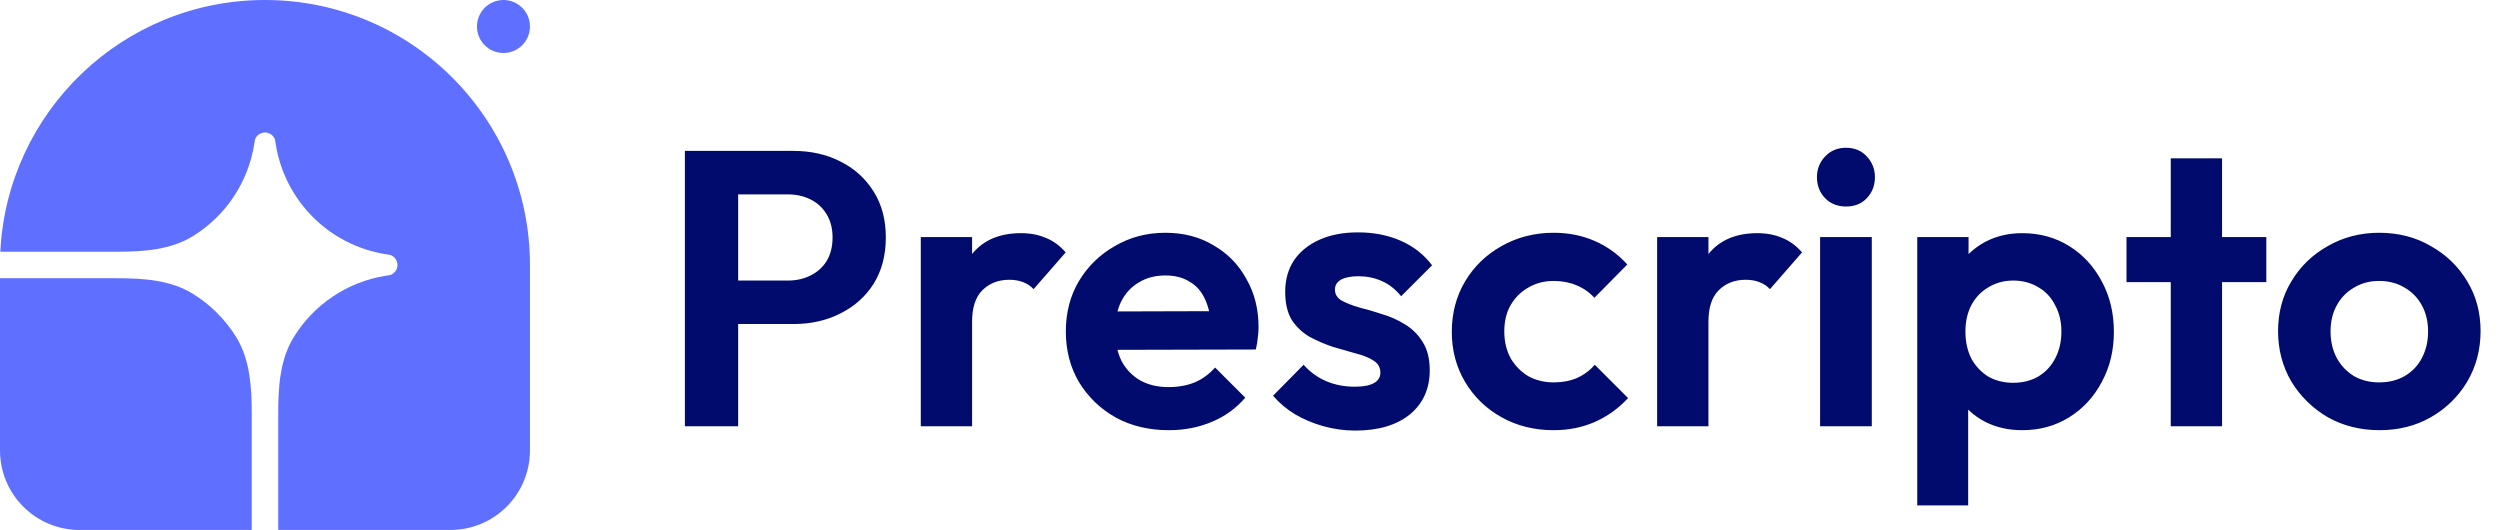
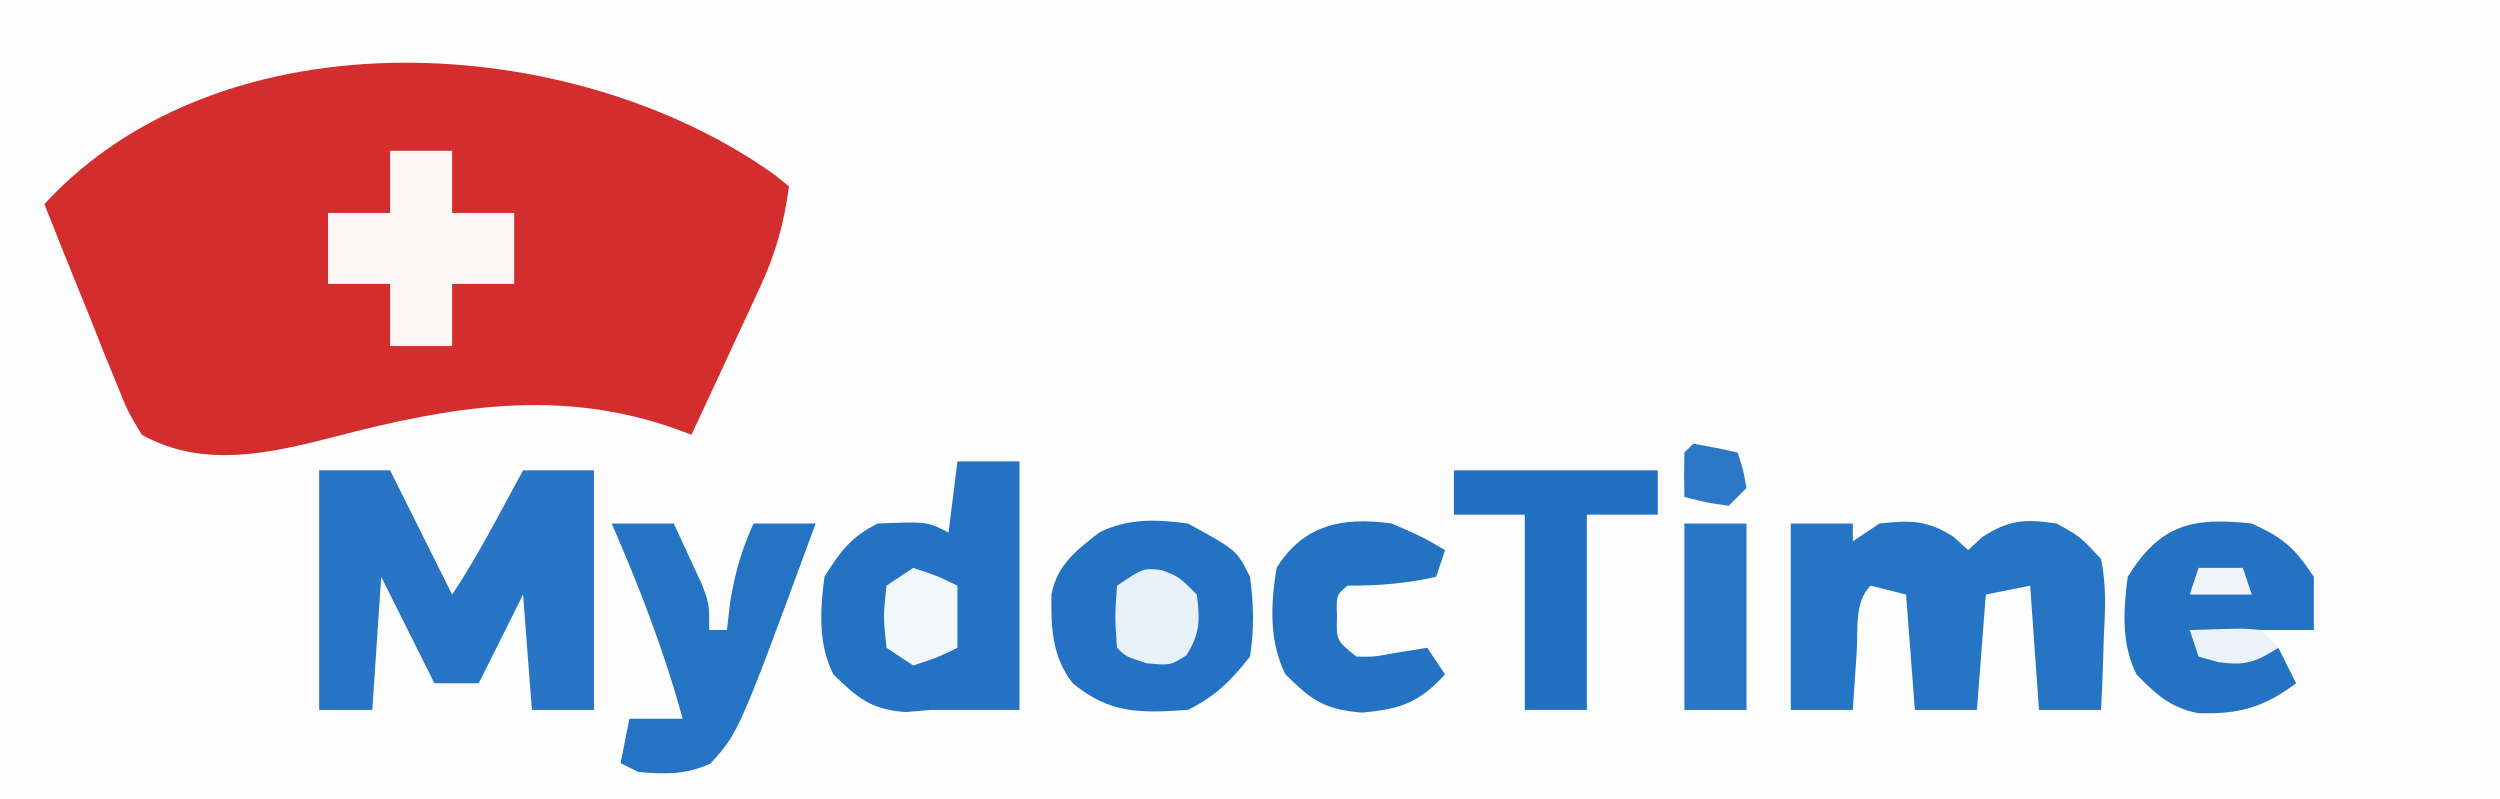
- <svg xmlns="http://www.w3.org/2000/svg" width="217" height="46" viewBox="0 0 217 46" fill="none">
-   <path d="M23 0C35.703 0 46 10.297 46 23V39.1C46 40.93 45.273 42.685 43.979 43.979C42.685 45.273 40.93 46 39.1 46H24.15V35.91C24.15 33.608 24.29 31.223 25.497 29.263C26.362 27.859 27.518 26.657 28.888 25.738C30.258 24.82 31.81 24.208 33.437 23.942L33.878 23.871C34.059 23.808 34.217 23.691 34.328 23.535C34.44 23.379 34.5 23.192 34.5 23C34.5 22.808 34.44 22.621 34.328 22.465C34.217 22.309 34.059 22.192 33.878 22.129L33.437 22.058C31.059 21.67 28.863 20.544 27.159 18.84C25.456 17.137 24.33 14.941 23.942 12.563L23.87 12.122C23.808 11.941 23.691 11.783 23.535 11.671C23.379 11.56 23.192 11.5 23 11.5C22.808 11.5 22.621 11.56 22.465 11.671C22.309 11.783 22.191 11.941 22.129 12.122L22.058 12.563C21.792 14.19 21.18 15.742 20.261 17.111C19.343 18.481 18.141 19.638 16.737 20.502C14.777 21.71 12.392 21.85 10.09 21.85H0.027C0.629 9.682 10.683 0 23 0Z" fill="#5F6FFF" />
-   <path d="M0 24.15H10.09C12.392 24.15 14.777 24.29 16.737 25.498C18.269 26.442 19.558 27.731 20.502 29.263C21.71 31.223 21.85 33.608 21.85 35.91V46H6.9C5.07 46 3.315 45.273 2.021 43.979C0.727 42.685 0 40.93 0 39.1L0 24.15ZM46 2.3C46 2.91 45.758 3.495 45.326 3.926C44.895 4.358 44.31 4.6 43.7 4.6C43.09 4.6 42.505 4.358 42.074 3.926C41.642 3.495 41.4 2.91 41.4 2.3C41.4 1.69 41.642 1.105 42.074 0.674C42.505 0.242 43.09 0 43.7 0C44.31 0 44.895 0.242 45.326 0.674C45.758 1.105 46 1.69 46 2.3Z" fill="#5F6FFF" />
-   <path d="M62.848 28.126V24.352H68.39C69.115 24.352 69.773 24.205 70.362 23.91C70.951 23.615 71.416 23.196 71.756 22.652C72.096 22.085 72.266 21.405 72.266 20.612C72.266 19.841 72.096 19.173 71.756 18.606C71.416 18.039 70.951 17.609 70.362 17.314C69.773 17.019 69.115 16.872 68.39 16.872H62.848V13.098H68.866C70.385 13.098 71.745 13.404 72.946 14.016C74.17 14.628 75.133 15.501 75.836 16.634C76.539 17.745 76.89 19.071 76.89 20.612C76.89 22.153 76.539 23.491 75.836 24.624C75.133 25.735 74.17 26.596 72.946 27.208C71.745 27.82 70.385 28.126 68.866 28.126H62.848ZM59.448 37V13.098H64.072V37H59.448ZM79.923 37V20.578H84.377V37H79.923ZM84.377 27.922L82.643 26.766C82.847 24.749 83.436 23.162 84.411 22.006C85.386 20.827 86.791 20.238 88.627 20.238C89.421 20.238 90.135 20.374 90.769 20.646C91.404 20.895 91.982 21.315 92.503 21.904L89.715 25.1C89.466 24.828 89.16 24.624 88.797 24.488C88.457 24.352 88.061 24.284 87.607 24.284C86.655 24.284 85.873 24.59 85.261 25.202C84.672 25.791 84.377 26.698 84.377 27.922ZM101.457 37.34C99.734 37.34 98.204 36.977 96.867 36.252C95.529 35.504 94.464 34.484 93.671 33.192C92.9 31.9 92.515 30.427 92.515 28.772C92.515 27.14 92.889 25.689 93.637 24.42C94.407 23.128 95.45 22.108 96.765 21.36C98.079 20.589 99.541 20.204 101.151 20.204C102.738 20.204 104.132 20.567 105.333 21.292C106.557 21.995 107.509 22.969 108.189 24.216C108.892 25.44 109.243 26.834 109.243 28.398C109.243 28.693 109.22 28.999 109.175 29.316C109.152 29.611 109.096 29.951 109.005 30.336L95.201 30.37V27.038L106.931 27.004L105.129 28.398C105.084 27.423 104.902 26.607 104.585 25.95C104.29 25.293 103.848 24.794 103.259 24.454C102.692 24.091 101.99 23.91 101.151 23.91C100.267 23.91 99.496 24.114 98.839 24.522C98.181 24.907 97.671 25.463 97.309 26.188C96.969 26.891 96.799 27.729 96.799 28.704C96.799 29.701 96.98 30.574 97.343 31.322C97.728 32.047 98.272 32.614 98.975 33.022C99.677 33.407 100.494 33.6 101.423 33.6C102.262 33.6 103.021 33.464 103.701 33.192C104.381 32.897 104.97 32.467 105.469 31.9L108.087 34.518C107.294 35.447 106.319 36.15 105.163 36.626C104.03 37.102 102.794 37.34 101.457 37.34ZM117.641 37.374C116.712 37.374 115.794 37.249 114.887 37C114.003 36.751 113.187 36.411 112.439 35.98C111.691 35.527 111.045 34.983 110.501 34.348L113.153 31.662C113.72 32.297 114.377 32.773 115.125 33.09C115.873 33.407 116.701 33.566 117.607 33.566C118.333 33.566 118.877 33.464 119.239 33.26C119.625 33.056 119.817 32.75 119.817 32.342C119.817 31.889 119.613 31.537 119.205 31.288C118.82 31.039 118.31 30.835 117.675 30.676C117.041 30.495 116.372 30.302 115.669 30.098C114.989 29.871 114.332 29.588 113.697 29.248C113.063 28.885 112.541 28.398 112.133 27.786C111.748 27.151 111.555 26.335 111.555 25.338C111.555 24.295 111.805 23.389 112.303 22.618C112.825 21.847 113.561 21.247 114.513 20.816C115.465 20.385 116.587 20.17 117.879 20.17C119.239 20.17 120.463 20.408 121.551 20.884C122.662 21.36 123.58 22.074 124.305 23.026L121.619 25.712C121.121 25.1 120.554 24.658 119.919 24.386C119.307 24.114 118.639 23.978 117.913 23.978C117.256 23.978 116.746 24.08 116.383 24.284C116.043 24.488 115.873 24.771 115.873 25.134C115.873 25.542 116.066 25.859 116.451 26.086C116.859 26.313 117.381 26.517 118.015 26.698C118.65 26.857 119.307 27.049 119.987 27.276C120.69 27.48 121.347 27.775 121.959 28.16C122.594 28.545 123.104 29.055 123.489 29.69C123.897 30.325 124.101 31.141 124.101 32.138C124.101 33.747 123.523 35.028 122.367 35.98C121.211 36.909 119.636 37.374 117.641 37.374ZM134.857 37.34C133.179 37.34 131.672 36.966 130.335 36.218C128.997 35.47 127.943 34.45 127.173 33.158C126.402 31.866 126.017 30.415 126.017 28.806C126.017 27.174 126.402 25.712 127.173 24.42C127.943 23.128 128.997 22.108 130.335 21.36C131.695 20.589 133.202 20.204 134.857 20.204C136.149 20.204 137.339 20.442 138.427 20.918C139.515 21.394 140.455 22.074 141.249 22.958L138.393 25.848C137.962 25.372 137.441 25.009 136.829 24.76C136.239 24.511 135.582 24.386 134.857 24.386C134.041 24.386 133.304 24.579 132.647 24.964C132.012 25.327 131.502 25.837 131.117 26.494C130.754 27.129 130.573 27.888 130.573 28.772C130.573 29.633 130.754 30.404 131.117 31.084C131.502 31.741 132.012 32.263 132.647 32.648C133.304 33.011 134.041 33.192 134.857 33.192C135.605 33.192 136.273 33.067 136.863 32.818C137.475 32.546 137.996 32.161 138.427 31.662L141.317 34.552C140.478 35.459 139.515 36.15 138.427 36.626C137.339 37.102 136.149 37.34 134.857 37.34ZM143.839 37V20.578H148.293V37H143.839ZM148.293 27.922L146.559 26.766C146.763 24.749 147.353 23.162 148.327 22.006C149.302 20.827 150.707 20.238 152.543 20.238C153.337 20.238 154.051 20.374 154.685 20.646C155.32 20.895 155.898 21.315 156.419 21.904L153.631 25.1C153.382 24.828 153.076 24.624 152.713 24.488C152.373 24.352 151.977 24.284 151.523 24.284C150.571 24.284 149.789 24.59 149.177 25.202C148.588 25.791 148.293 26.698 148.293 27.922ZM157.984 37V20.578H162.472V37H157.984ZM160.228 17.926C159.502 17.926 158.902 17.688 158.426 17.212C157.95 16.713 157.712 16.101 157.712 15.376C157.712 14.673 157.95 14.073 158.426 13.574C158.902 13.075 159.502 12.826 160.228 12.826C160.976 12.826 161.576 13.075 162.03 13.574C162.506 14.073 162.744 14.673 162.744 15.376C162.744 16.101 162.506 16.713 162.03 17.212C161.576 17.688 160.976 17.926 160.228 17.926ZM175.529 37.34C174.351 37.34 173.285 37.102 172.333 36.626C171.381 36.127 170.622 35.459 170.055 34.62C169.489 33.781 169.183 32.818 169.137 31.73V25.916C169.183 24.828 169.489 23.865 170.055 23.026C170.645 22.165 171.404 21.485 172.333 20.986C173.285 20.487 174.351 20.238 175.529 20.238C177.048 20.238 178.408 20.612 179.609 21.36C180.811 22.108 181.751 23.128 182.431 24.42C183.134 25.712 183.485 27.174 183.485 28.806C183.485 30.415 183.134 31.866 182.431 33.158C181.751 34.45 180.811 35.47 179.609 36.218C178.408 36.966 177.048 37.34 175.529 37.34ZM174.747 33.226C175.563 33.226 176.289 33.045 176.923 32.682C177.558 32.297 178.045 31.775 178.385 31.118C178.748 30.438 178.929 29.656 178.929 28.772C178.929 27.911 178.748 27.151 178.385 26.494C178.045 25.814 177.558 25.293 176.923 24.93C176.289 24.545 175.563 24.352 174.747 24.352C173.954 24.352 173.24 24.545 172.605 24.93C171.971 25.293 171.472 25.814 171.109 26.494C170.769 27.151 170.599 27.911 170.599 28.772C170.599 29.656 170.769 30.438 171.109 31.118C171.472 31.775 171.959 32.297 172.571 32.682C173.206 33.045 173.931 33.226 174.747 33.226ZM166.417 43.868V20.578H170.871V24.896L170.123 28.874L170.837 32.852V43.868H166.417ZM188.421 37V13.744H192.875V37H188.421ZM184.579 24.488V20.578H196.717V24.488H184.579ZM206.542 37.34C204.887 37.34 203.391 36.966 202.054 36.218C200.739 35.447 199.685 34.416 198.892 33.124C198.121 31.809 197.736 30.347 197.736 28.738C197.736 27.129 198.121 25.689 198.892 24.42C199.662 23.128 200.716 22.108 202.054 21.36C203.391 20.589 204.876 20.204 206.508 20.204C208.185 20.204 209.681 20.589 210.996 21.36C212.333 22.108 213.387 23.128 214.158 24.42C214.928 25.689 215.314 27.129 215.314 28.738C215.314 30.347 214.928 31.809 214.158 33.124C213.387 34.416 212.333 35.447 210.996 36.218C209.681 36.966 208.196 37.34 206.542 37.34ZM206.508 33.192C207.346 33.192 208.083 33.011 208.718 32.648C209.375 32.263 209.874 31.741 210.214 31.084C210.576 30.404 210.758 29.633 210.758 28.772C210.758 27.911 210.576 27.151 210.214 26.494C209.851 25.837 209.352 25.327 208.718 24.964C208.083 24.579 207.346 24.386 206.508 24.386C205.692 24.386 204.966 24.579 204.332 24.964C203.697 25.327 203.198 25.837 202.836 26.494C202.473 27.151 202.292 27.911 202.292 28.772C202.292 29.633 202.473 30.404 202.836 31.084C203.198 31.741 203.697 32.263 204.332 32.648C204.966 33.011 205.692 33.192 206.508 33.192Z" fill="#000B6D" />
+ <svg xmlns="http://www.w3.org/2000/svg" width="144px" height="46px" viewBox="0 0 144 46" version="1.1">
+   <g id="surface1">
+     <path style=" stroke:none;fill-rule:nonzero;fill:rgb(99.216%,99.216%,99.608%);fill-opacity:1;" d="M 0 0 C 47.52 0 95.039 0 144 0 C 144 15.18 144 30.359 144 46 C 96.48 46 48.961 46 0 46 C 0 30.82 0 15.641 0 0 Z M 0 0 " />
+     <path style=" stroke:none;fill-rule:nonzero;fill:rgb(83.137%,17.647%,17.647%);fill-opacity:1;" d="M 44.633 10.078 C 45.035 10.402 45.035 10.402 45.445 10.734 C 45.16 12.867 44.676 14.609 43.77 16.559 C 43.539 17.055 43.312 17.555 43.074 18.066 C 42.836 18.578 42.598 19.086 42.352 19.613 C 42.109 20.137 41.867 20.66 41.621 21.195 C 41.027 22.48 40.43 23.762 39.828 25.043 C 39.543 24.938 39.258 24.828 38.961 24.719 C 32.289 22.328 25.969 23.402 19.277 25.156 C 15.57 26.113 11.688 27.008 8.172 25.043 C 7.363 23.707 7.363 23.707 6.691 22.039 C 6.445 21.441 6.203 20.844 5.949 20.23 C 5.703 19.605 5.457 18.98 5.203 18.336 C 4.945 17.699 4.684 17.066 4.426 16.43 C 3.793 14.875 3.168 13.316 2.555 11.754 C 12.855 0.582 33.023 1.777 44.633 10.078 Z M 44.633 10.078 " />
+     <path style=" stroke:none;fill-rule:nonzero;fill:rgb(15.294%,45.882%,76.863%);fill-opacity:1;" d="M 18.383 27.09 C 19.73 27.09 21.078 27.09 22.469 27.09 C 23.648 29.449 24.828 31.812 26.043 34.246 C 27.008 32.797 27.832 31.332 28.66 29.805 C 28.934 29.297 29.211 28.789 29.492 28.266 C 29.703 27.875 29.91 27.488 30.129 27.09 C 31.477 27.09 32.824 27.09 34.211 27.09 C 34.211 31.645 34.211 36.195 34.211 40.891 C 33.031 40.891 31.855 40.891 30.637 40.891 C 30.387 37.602 30.387 37.602 30.129 34.246 C 29.285 35.93 28.441 37.617 27.574 39.355 C 26.73 39.355 25.891 39.355 25.02 39.355 C 24.012 37.332 23 35.309 21.957 33.223 C 21.789 35.754 21.621 38.281 21.445 40.891 C 20.438 40.891 19.426 40.891 18.383 40.891 C 18.383 36.336 18.383 31.781 18.383 27.09 Z M 18.383 27.09 " />
+     <path style=" stroke:none;fill-rule:nonzero;fill:rgb(14.902%,45.49%,76.863%);fill-opacity:1;" d="M 103.148 30.156 C 104.328 30.156 105.508 30.156 106.723 30.156 C 106.723 30.492 106.723 30.832 106.723 31.18 C 107.23 30.84 107.734 30.504 108.254 30.156 C 110.055 29.965 110.988 29.945 112.531 30.922 C 112.805 31.176 113.078 31.43 113.363 31.688 C 113.637 31.438 113.91 31.184 114.191 30.922 C 115.77 29.922 116.625 29.891 118.469 30.156 C 119.832 30.914 119.832 30.914 121.02 32.199 C 121.336 33.703 121.262 35.145 121.18 36.672 C 121.168 37.078 121.156 37.484 121.145 37.898 C 121.117 38.898 121.07 39.895 121.02 40.891 C 119.84 40.891 118.664 40.891 117.445 40.891 C 117.277 38.527 117.109 36.168 116.938 33.734 C 116.094 33.902 115.25 34.07 114.383 34.246 C 114.215 36.438 114.047 38.629 113.871 40.891 C 112.691 40.891 111.512 40.891 110.297 40.891 C 110.129 38.695 109.961 36.504 109.789 34.246 C 109.113 34.074 108.438 33.906 107.746 33.734 C 106.785 34.691 107.035 36.309 106.945 37.598 C 106.883 38.516 106.883 38.516 106.816 39.453 C 106.785 39.926 106.754 40.402 106.723 40.891 C 105.543 40.891 104.363 40.891 103.148 40.891 C 103.148 37.348 103.148 33.805 103.148 30.156 Z M 103.148 30.156 " />
+     <path style=" stroke:none;fill-rule:nonzero;fill:rgb(14.118%,44.706%,76.471%);fill-opacity:1;" d="M 55.148 26.578 C 56.328 26.578 57.508 26.578 58.723 26.578 C 58.723 31.301 58.723 36.023 58.723 40.891 C 57.02 40.891 55.32 40.891 53.617 40.891 C 52.891 40.953 52.891 40.953 52.148 41.016 C 50.156 40.855 49.414 40.219 48 38.844 C 47.117 37.078 47.238 35.156 47.488 33.223 C 48.406 31.754 49.012 30.926 50.555 30.156 C 53.383 30.039 53.383 30.039 54.637 30.668 C 54.809 29.316 54.977 27.969 55.148 26.578 Z M 55.148 26.578 " />
+     <path style=" stroke:none;fill-rule:nonzero;fill:rgb(13.725%,44.706%,76.471%);fill-opacity:1;" d="M 68.426 30.156 C 71.234 31.688 71.234 31.688 72 33.223 C 72.215 34.785 72.246 36.262 72 37.82 C 70.887 39.23 70.023 40.09 68.426 40.891 C 65.723 41.066 63.965 41.152 61.789 39.355 C 60.602 37.828 60.523 36.137 60.566 34.227 C 60.906 32.512 61.992 31.711 63.32 30.668 C 64.957 29.848 66.648 29.906 68.426 30.156 Z M 68.426 30.156 " />
+     <path style=" stroke:none;fill-rule:nonzero;fill:rgb(14.118%,45.098%,76.471%);fill-opacity:1;" d="M 129.703 30.156 C 131.531 30.992 132.148 31.531 133.277 33.223 C 133.277 34.234 133.277 35.246 133.277 36.289 C 130.918 36.289 128.559 36.289 126.129 36.289 C 126.633 36.793 127.141 37.301 127.66 37.82 C 129.52 37.703 129.52 37.703 131.234 37.312 C 131.57 37.984 131.906 38.66 132.254 39.355 C 130.367 40.773 128.906 41.156 126.605 41.074 C 125.035 40.781 124.152 39.969 123.062 38.844 C 122.18 37.078 122.305 35.156 122.555 33.223 C 124.434 30.207 126.254 29.777 129.703 30.156 Z M 129.703 30.156 " />
+     <path style=" stroke:none;fill-rule:nonzero;fill:rgb(14.51%,45.098%,76.471%);fill-opacity:1;" d="M 35.234 30.156 C 36.414 30.156 37.594 30.156 38.809 30.156 C 39.152 30.887 39.492 31.625 39.828 32.359 C 40.113 32.973 40.113 32.973 40.402 33.598 C 40.852 34.754 40.852 34.754 40.852 36.289 C 41.188 36.289 41.523 36.289 41.871 36.289 C 41.934 35.75 42 35.215 42.062 34.66 C 42.336 32.988 42.711 31.688 43.402 30.156 C 44.582 30.156 45.762 30.156 46.98 30.156 C 42.559 42.18 42.559 42.18 40.914 43.988 C 39.465 44.629 38.332 44.602 36.766 44.465 C 36.43 44.297 36.094 44.129 35.746 43.957 C 35.914 43.113 36.082 42.27 36.254 41.398 C 37.266 41.398 38.277 41.398 39.32 41.398 C 38.262 37.512 36.84 33.848 35.234 30.156 Z M 35.234 30.156 " />
+     <path style=" stroke:none;fill-rule:nonzero;fill:rgb(12.941%,43.922%,76.078%);fill-opacity:1;" d="M 83.746 27.09 C 87.621 27.09 91.496 27.09 95.488 27.09 C 95.488 27.934 95.488 28.777 95.488 29.645 C 94.141 29.645 92.793 29.645 91.402 29.645 C 91.402 33.355 91.402 37.066 91.402 40.891 C 90.227 40.891 89.047 40.891 87.828 40.891 C 87.828 37.18 87.828 33.469 87.828 29.645 C 86.48 29.645 85.133 29.645 83.746 29.645 C 83.746 28.801 83.746 27.957 83.746 27.09 Z M 83.746 27.09 " />
+     <path style=" stroke:none;fill-rule:nonzero;fill:rgb(99.216%,96.471%,96.471%);fill-opacity:1;" d="M 22.469 8.688 C 23.648 8.688 24.828 8.688 26.043 8.688 C 26.043 9.871 26.043 11.051 26.043 12.266 C 27.223 12.266 28.402 12.266 29.617 12.266 C 29.617 13.617 29.617 14.965 29.617 16.355 C 28.438 16.355 27.258 16.355 26.043 16.355 C 26.043 17.535 26.043 18.719 26.043 19.934 C 24.863 19.934 23.684 19.934 22.469 19.934 C 22.469 18.754 22.469 17.57 22.469 16.355 C 21.289 16.355 20.109 16.355 18.895 16.355 C 18.895 15.008 18.895 13.656 18.895 12.266 C 20.074 12.266 21.254 12.266 22.469 12.266 C 22.469 11.086 22.469 9.906 22.469 8.688 Z M 22.469 8.688 " />
+     <path style=" stroke:none;fill-rule:nonzero;fill:rgb(14.118%,45.098%,76.471%);fill-opacity:1;" d="M 80.172 30.156 C 81.926 30.922 81.926 30.922 83.234 31.688 C 83.066 32.195 82.898 32.699 82.723 33.223 C 80.977 33.621 79.402 33.734 77.617 33.734 C 76.969 34.273 76.969 34.273 77.012 35.492 C 76.969 36.887 76.969 36.887 78.129 37.82 C 79.145 37.836 79.145 37.836 80.234 37.629 C 80.887 37.523 81.539 37.418 82.211 37.312 C 82.719 38.07 82.719 38.07 83.234 38.844 C 81.75 40.473 80.672 40.844 78.445 41.047 C 76.293 40.863 75.551 40.352 74.043 38.844 C 73.086 36.93 73.191 34.793 73.531 32.711 C 75.086 30.199 77.383 29.758 80.172 30.156 Z M 80.172 30.156 " />
+     <path style=" stroke:none;fill-rule:nonzero;fill:rgb(16.471%,46.275%,77.255%);fill-opacity:1;" d="M 97.02 30.156 C 98.199 30.156 99.379 30.156 100.598 30.156 C 100.598 33.699 100.598 37.238 100.598 40.891 C 99.418 40.891 98.238 40.891 97.02 40.891 C 97.02 37.348 97.02 33.805 97.02 30.156 Z M 97.02 30.156 " />
+     <path style=" stroke:none;fill-rule:nonzero;fill:rgb(90.98%,94.118%,97.255%);fill-opacity:1;" d="M 66.926 32.84 C 67.914 33.223 67.914 33.223 68.938 34.246 C 69.125 35.711 69.129 36.496 68.328 37.758 C 67.402 38.332 67.402 38.332 66.062 38.207 C 64.852 37.82 64.852 37.82 64.34 37.312 C 64.211 35.555 64.211 35.555 64.34 33.734 C 65.871 32.711 65.871 32.711 66.926 32.84 Z M 66.926 32.84 " />
+     <path style=" stroke:none;fill-rule:nonzero;fill:rgb(94.902%,96.863%,98.431%);fill-opacity:1;" d="M 52.598 32.711 C 53.969 33.16 53.969 33.16 55.148 33.734 C 55.148 34.914 55.148 36.094 55.148 37.312 C 53.969 37.887 53.969 37.887 52.598 38.332 C 52.09 37.996 51.586 37.66 51.062 37.312 C 50.871 35.523 50.871 35.523 51.062 33.734 C 51.57 33.395 52.074 33.059 52.598 32.711 Z M 52.598 32.711 " />
+     <path style=" stroke:none;fill-rule:nonzero;fill:rgb(16.863%,46.667%,77.255%);fill-opacity:1;" d="M 97.531 25.555 C 98.387 25.703 99.238 25.871 100.086 26.066 C 100.402 27.023 100.402 27.023 100.598 28.109 C 100.258 28.449 99.922 28.785 99.574 29.133 C 98.234 28.941 98.234 28.941 97.02 28.621 C 97 27.77 97 26.918 97.02 26.066 C 97.191 25.898 97.359 25.73 97.531 25.555 Z M 97.531 25.555 " />
+     <path style=" stroke:none;fill-rule:nonzero;fill:rgb(92.157%,94.902%,97.647%);fill-opacity:1;" d="M 126.129 36.289 C 129.219 36.188 129.219 36.188 130.211 36.289 C 130.551 36.625 130.887 36.965 131.234 37.312 C 129.922 38.141 129.355 38.355 127.789 38.141 C 127.406 38.035 127.027 37.93 126.637 37.82 C 126.469 37.316 126.301 36.809 126.129 36.289 Z M 126.129 36.289 " />
+     <path style=" stroke:none;fill-rule:nonzero;fill:rgb(94.118%,96.078%,98.431%);fill-opacity:1;" d="M 126.637 32.711 C 127.48 32.711 128.324 32.711 129.191 32.711 C 129.359 33.219 129.527 33.723 129.703 34.246 C 128.523 34.246 127.344 34.246 126.129 34.246 C 126.297 33.738 126.465 33.234 126.637 32.711 Z M 126.637 32.711 " />
+   </g>
</svg>
